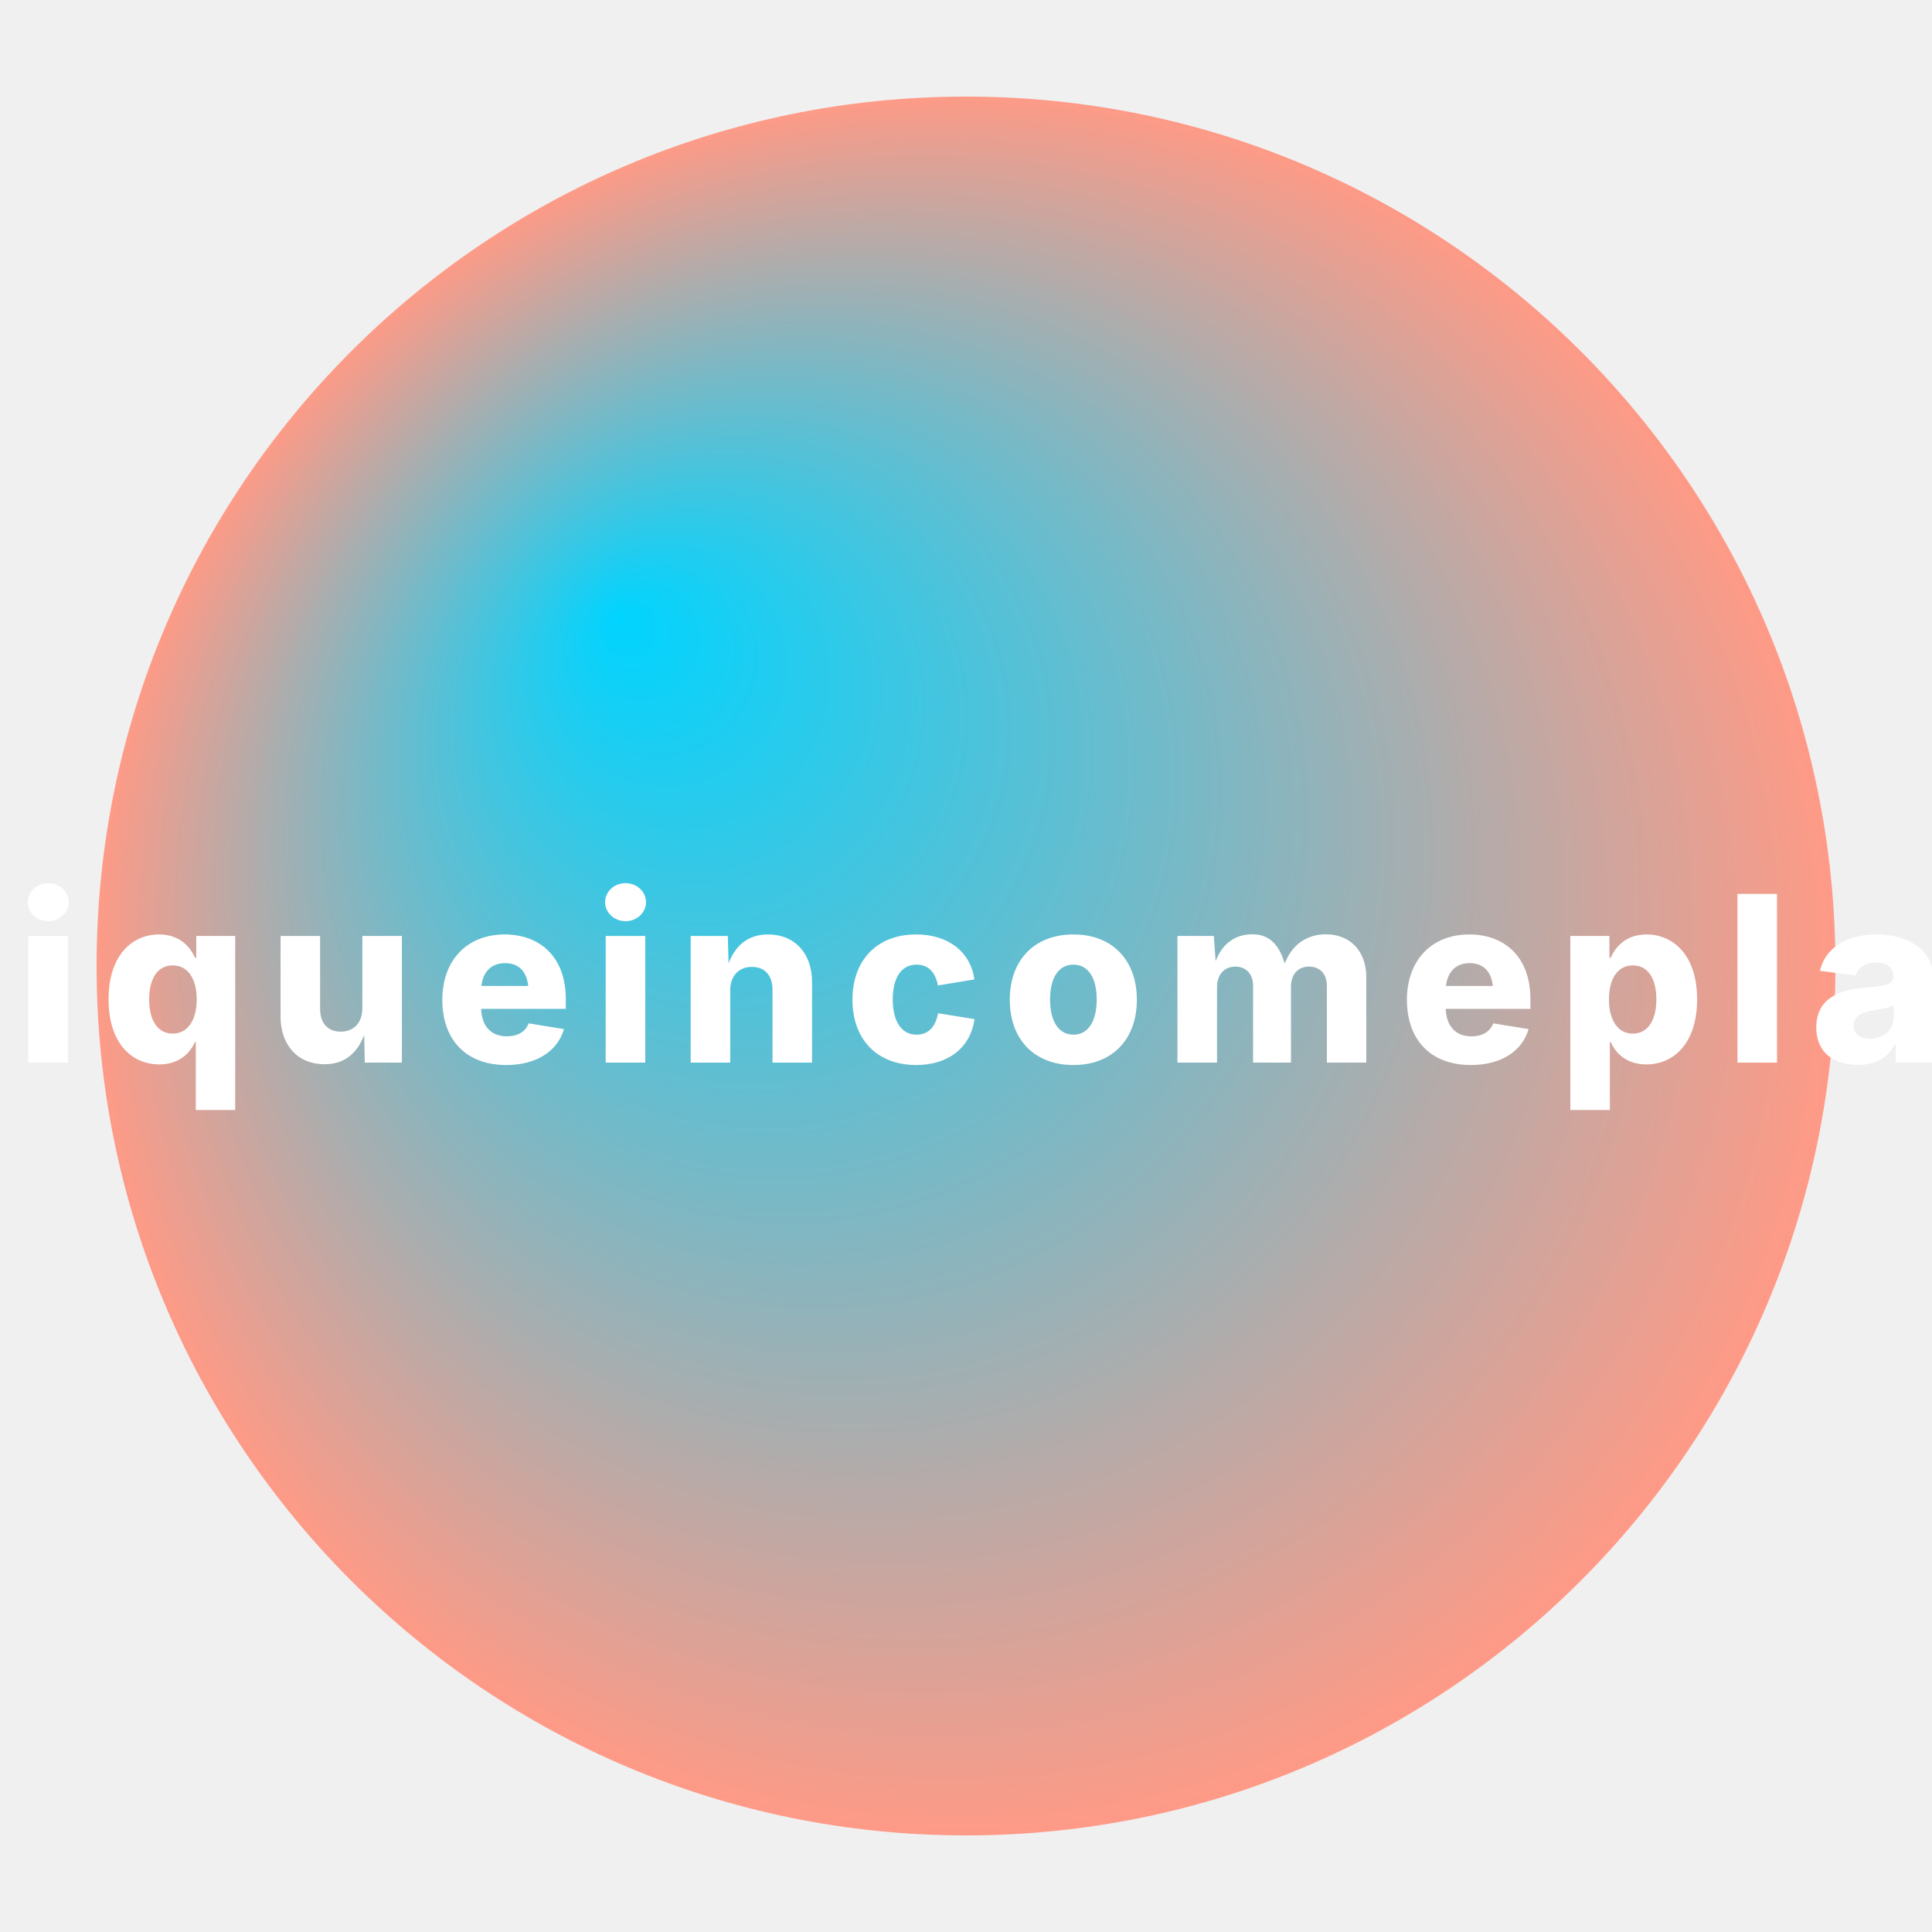
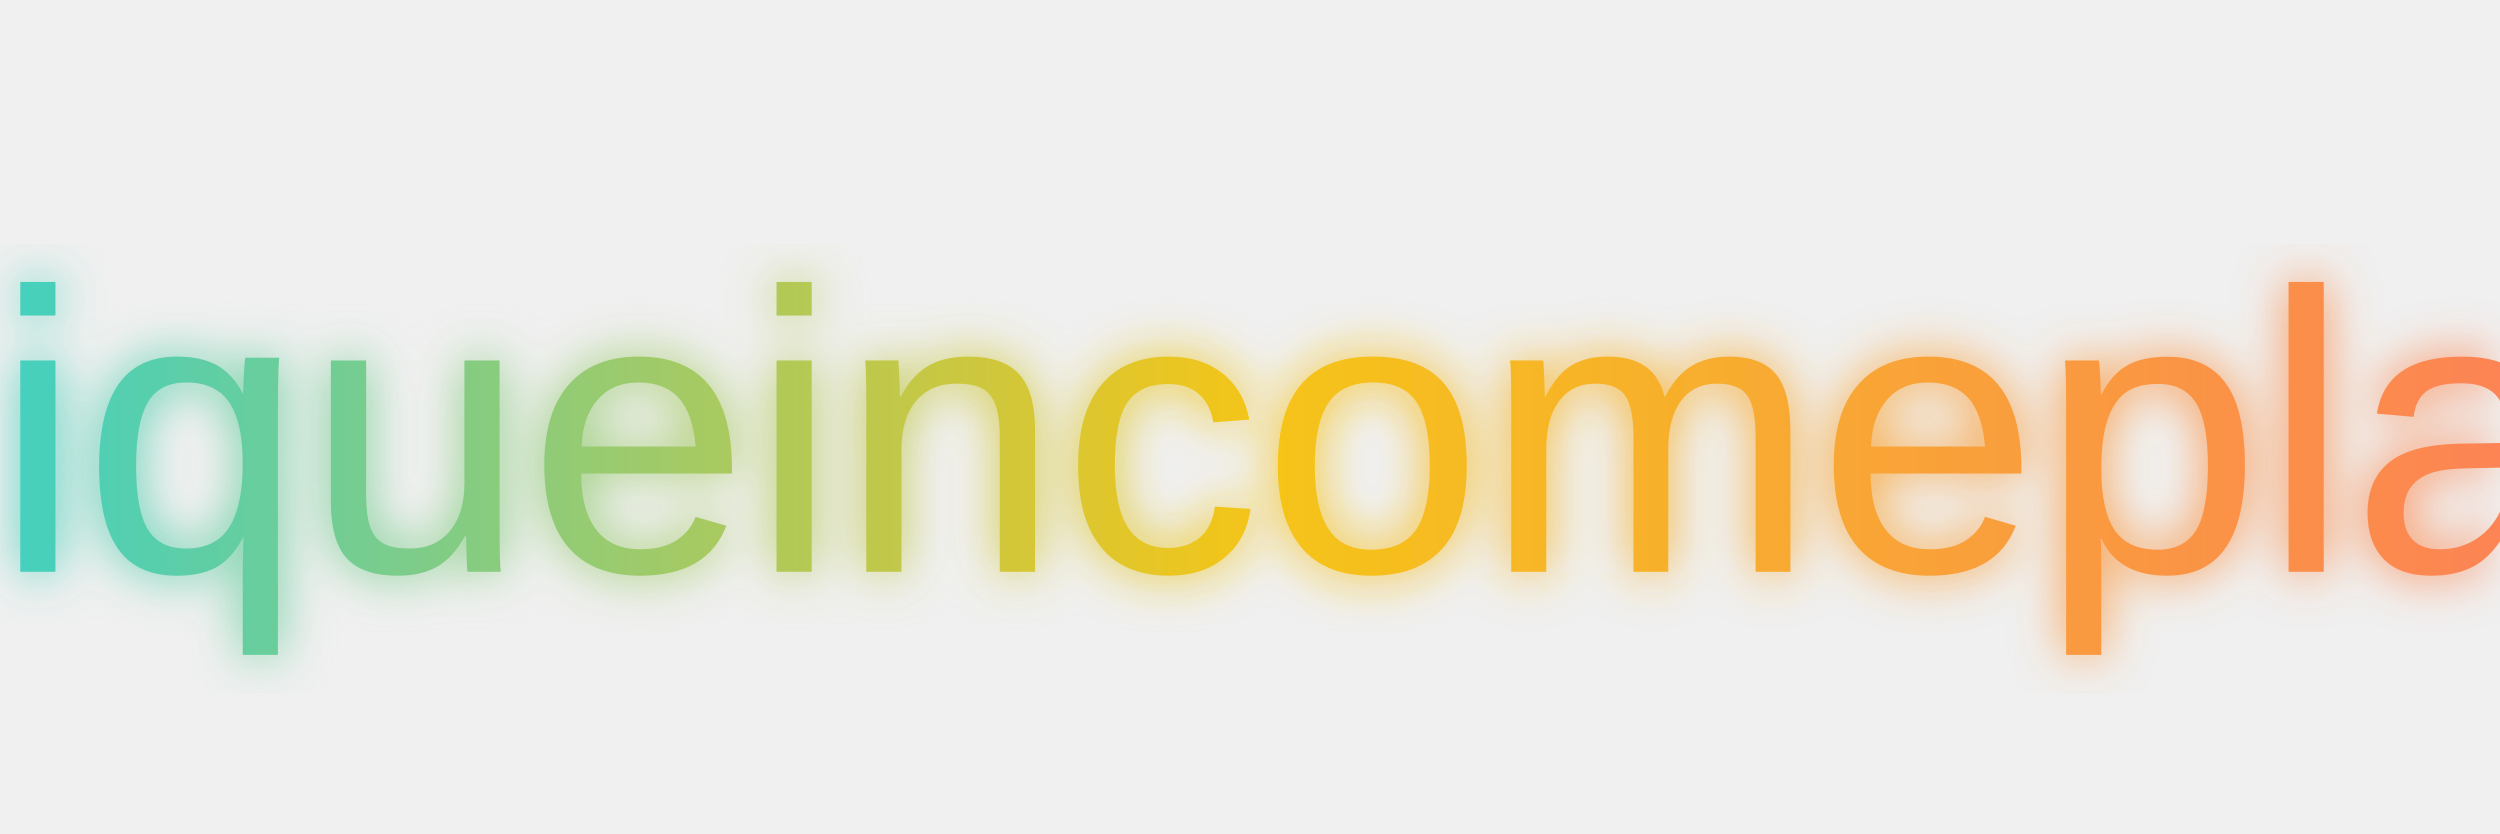
- <svg xmlns="http://www.w3.org/2000/svg" width="200" height="200" viewBox="0 0 200 200">
+ <svg xmlns="http://www.w3.org/2000/svg" viewBox="0 0 300 100">
  <defs>
-     <radialGradient id="grad" cx="50%" cy="50%" r="50%" fx="30%" fy="30%">
-       <stop offset="0%" style="stop-color:#00d4ff;stop-opacity:1" />
-       <stop offset="100%" style="stop-color:#ff9a86;stop-opacity:1" />
-     </radialGradient>
+     <linearGradient id="grad" x1="0%" y1="0%" x2="100%" y2="0%">
+       <stop offset="0%" stop-color="#00d4ff" />
+       <stop offset="50%" stop-color="#f5c518" />
+       <stop offset="100%" stop-color="#ff6b6b" />
+     </linearGradient>
+     <filter id="glow">
+       <feGaussianBlur stdDeviation="3" result="coloredBlur" />
+       <feMerge>
+         <feMergeNode in="coloredBlur" />
+         <feMergeNode in="SourceGraphic" />
+       </feMerge>
+     </filter>
  </defs>
-   <circle cx="100" cy="100" r="90" fill="url(#grad)" />
-   <text x="50%" y="55%" text-anchor="middle" fill="#ffffff" font-family="'Inter', sans-serif" font-size="24" font-weight="800" letter-spacing="2">Uniqueincomeplane</text>
+   <text x="50%" y="55%" dominant-baseline="middle" text-anchor="middle" font-family="Arial,Helvetica,sans-serif" font-size="48" fill="url(#grad)" filter="url(#glow)">Uniqueincomeplane</text>
</svg>
